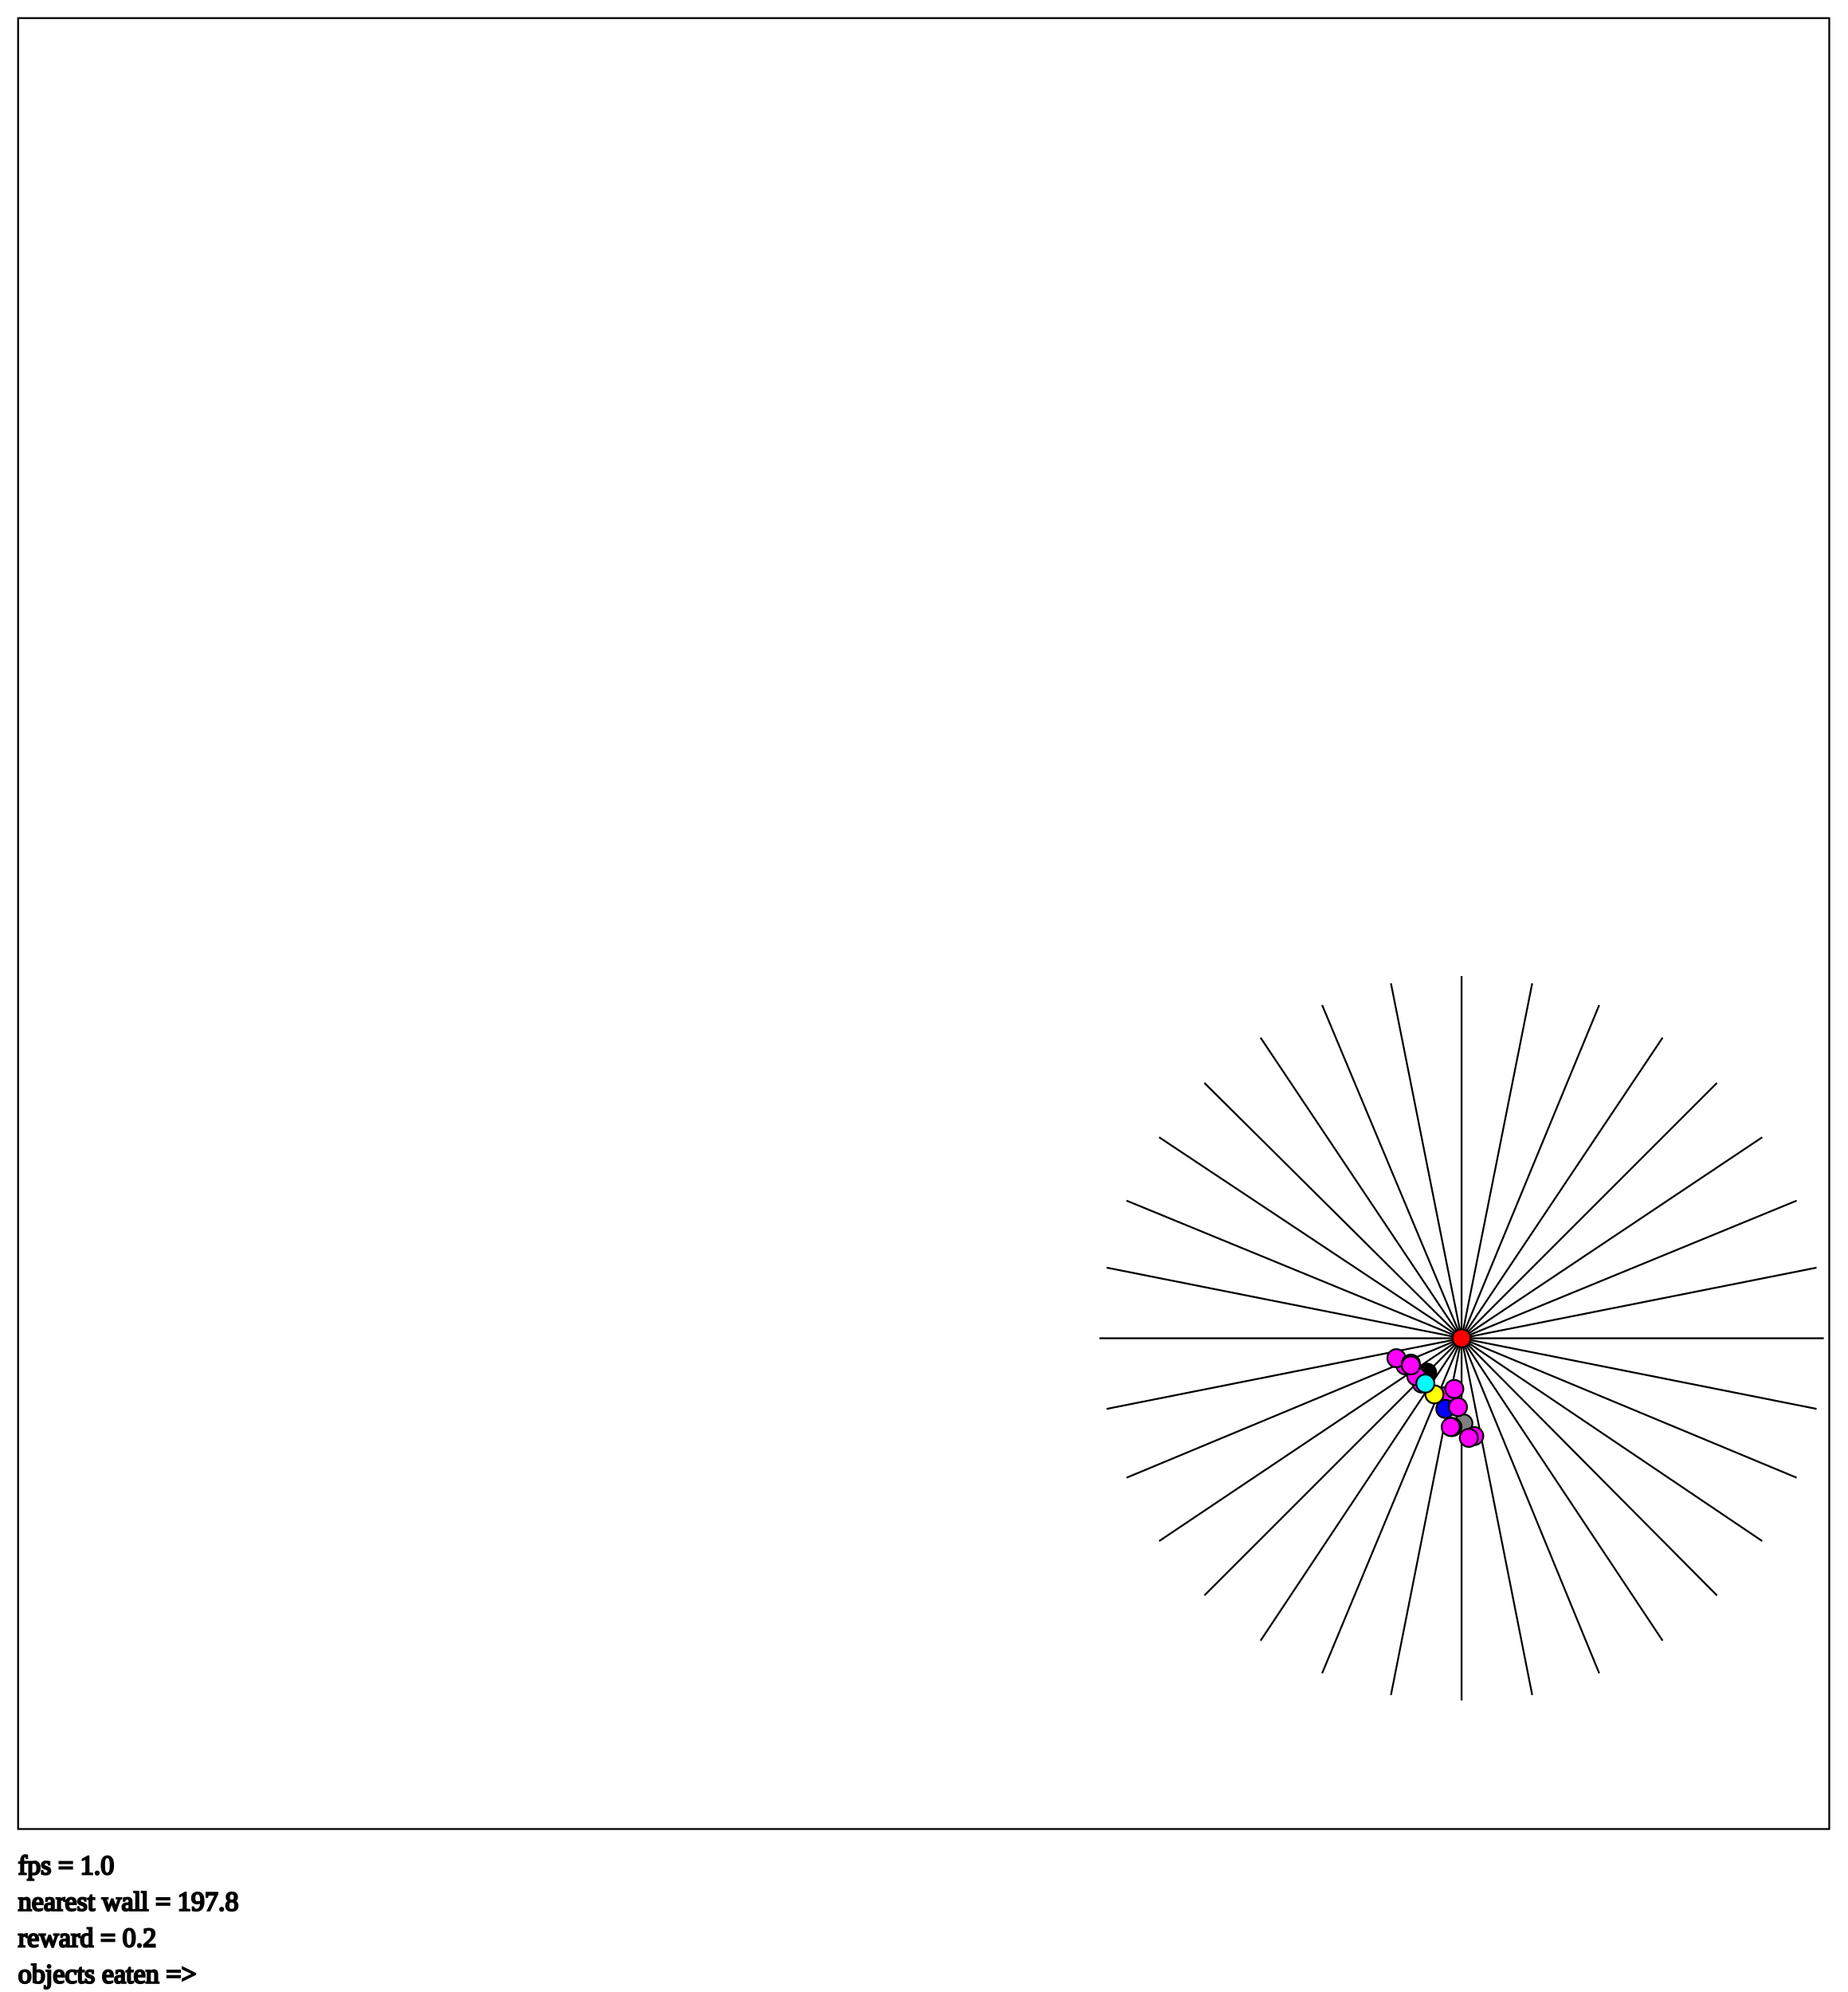
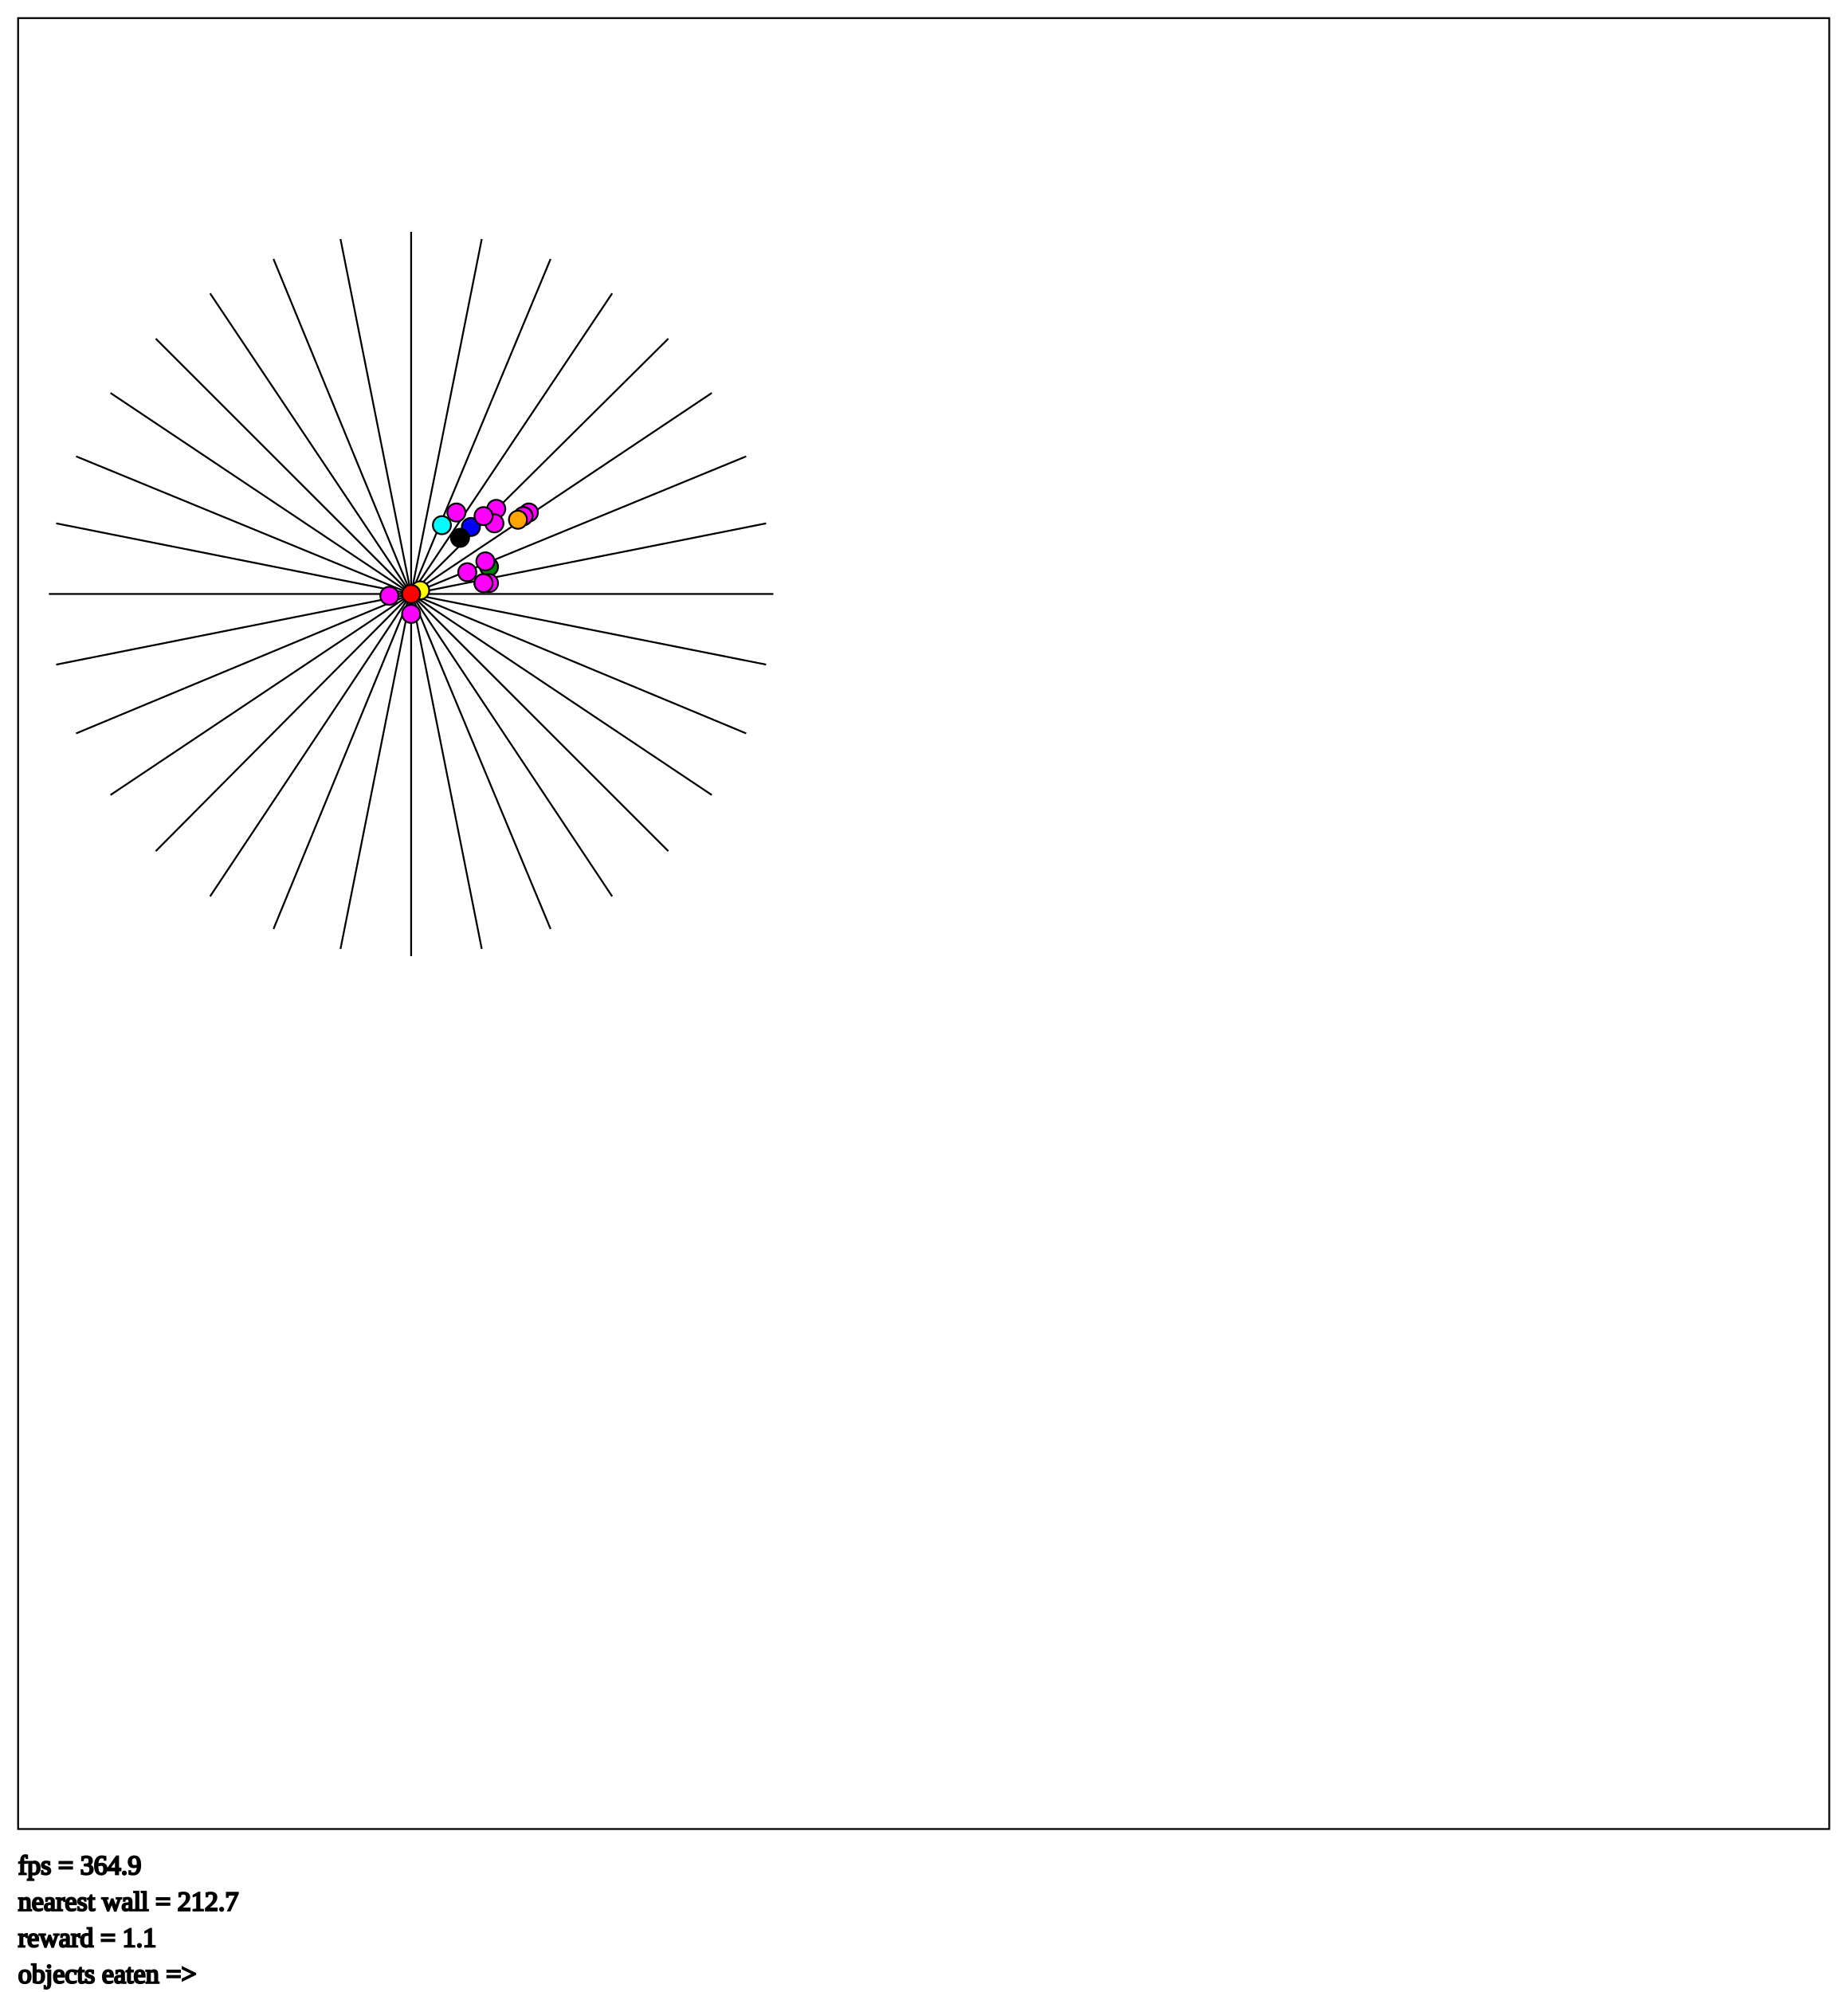
<svg height="1100" width="1020">
  <g style="fill-opacity:1.0; stroke:black;   stroke-width:1;">
    <rect x="10" y="10" height="1000" width="1000" style="fill:none;" />
-     <line x1="807" y1="739" x2="1007" y2="739" />
-     <line x1="807" y1="739" x2="1003" y2="778" />
-     <line x1="807" y1="739" x2="992" y2="816" />
-     <line x1="807" y1="739" x2="973" y2="851" />
-     <line x1="807" y1="739" x2="948" y2="881" />
-     <line x1="807" y1="739" x2="918" y2="906" />
-     <line x1="807" y1="739" x2="883" y2="924" />
-     <line x1="807" y1="739" x2="846" y2="936" />
-     <line x1="807" y1="739" x2="807" y2="939" />
-     <line x1="807" y1="739" x2="768" y2="936" />
-     <line x1="807" y1="739" x2="730" y2="924" />
-     <line x1="807" y1="739" x2="696" y2="906" />
-     <line x1="807" y1="739" x2="665" y2="881" />
-     <line x1="807" y1="739" x2="640" y2="851" />
-     <line x1="807" y1="739" x2="622" y2="816" />
-     <line x1="807" y1="739" x2="611" y2="778" />
-     <line x1="807" y1="739" x2="607" y2="739" />
-     <line x1="807" y1="739" x2="611" y2="700" />
-     <line x1="807" y1="739" x2="622" y2="663" />
-     <line x1="807" y1="739" x2="640" y2="628" />
-     <line x1="807" y1="739" x2="665" y2="598" />
-     <line x1="807" y1="739" x2="696" y2="573" />
-     <line x1="807" y1="739" x2="730" y2="555" />
-     <line x1="807" y1="739" x2="768" y2="543" />
-     <line x1="807" y1="739" x2="807" y2="539" />
-     <line x1="807" y1="739" x2="846" y2="543" />
-     <line x1="807" y1="739" x2="883" y2="555" />
-     <line x1="807" y1="739" x2="918" y2="573" />
-     <line x1="807" y1="739" x2="948" y2="598" />
-     <line x1="807" y1="739" x2="973" y2="628" />
-     <line x1="807" y1="739" x2="992" y2="663" />
-     <line x1="807" y1="739" x2="1003" y2="700" />
-     <circle cx="776" cy="754" r="5" style="fill:magenta;" />
-     <circle cx="808" cy="786" r="5" style="fill:grey;" />
-     <circle cx="785" cy="762" r="5" style="fill:magenta;" />
-     <circle cx="801" cy="776" r="5" style="fill:orange;" />
-     <circle cx="785" cy="764" r="5" style="fill:magenta;" />
-     <circle cx="771" cy="750" r="5" style="fill:magenta;" />
-     <circle cx="814" cy="793" r="5" style="fill:magenta;" />
-     <circle cx="788" cy="758" r="5" style="fill:black;" />
-     <circle cx="798" cy="771" r="5" style="fill:magenta;" />
-     <circle cx="802" cy="788" r="5" style="fill:green;" />
-     <circle cx="798" cy="778" r="5" style="fill:blue;" />
-     <circle cx="801" cy="788" r="5" style="fill:magenta;" />
-     <circle cx="811" cy="794" r="5" style="fill:magenta;" />
-     <circle cx="792" cy="770" r="5" style="fill:yellow;" />
-     <circle cx="803" cy="767" r="5" style="fill:magenta;" />
-     <circle cx="782" cy="760" r="5" style="fill:magenta;" />
-     <circle cx="779" cy="753" r="5" style="fill:magenta;" />
-     <circle cx="779" cy="754" r="5" style="fill:magenta;" />
-     <circle cx="805" cy="777" r="5" style="fill:magenta;" />
-     <circle cx="787" cy="764" r="5" style="fill:cyan;" />
-     <circle cx="807" cy="739" r="5" style="fill:red;" />
+     <line x1="227" y1="328" x2="427" y2="328" />
+     <line x1="227" y1="328" x2="423" y2="367" />
+     <line x1="227" y1="328" x2="412" y2="405" />
+     <line x1="227" y1="328" x2="393" y2="439" />
+     <line x1="227" y1="328" x2="369" y2="470" />
+     <line x1="227" y1="328" x2="338" y2="495" />
+     <line x1="227" y1="328" x2="304" y2="513" />
+     <line x1="227" y1="328" x2="266" y2="524" />
+     <line x1="227" y1="328" x2="227" y2="528" />
+     <line x1="227" y1="328" x2="188" y2="524" />
+     <line x1="227" y1="328" x2="151" y2="513" />
+     <line x1="227" y1="328" x2="116" y2="495" />
+     <line x1="227" y1="328" x2="86" y2="470" />
+     <line x1="227" y1="328" x2="61" y2="439" />
+     <line x1="227" y1="328" x2="42" y2="405" />
+     <line x1="227" y1="328" x2="31" y2="367" />
+     <line x1="227" y1="328" x2="27" y2="328" />
+     <line x1="227" y1="328" x2="31" y2="289" />
+     <line x1="227" y1="328" x2="42" y2="252" />
+     <line x1="227" y1="328" x2="61" y2="217" />
+     <line x1="227" y1="328" x2="86" y2="187" />
+     <line x1="227" y1="328" x2="116" y2="162" />
+     <line x1="227" y1="328" x2="151" y2="143" />
+     <line x1="227" y1="328" x2="188" y2="132" />
+     <line x1="227" y1="328" x2="227" y2="128" />
+     <line x1="227" y1="328" x2="266" y2="132" />
+     <line x1="227" y1="328" x2="304" y2="143" />
+     <line x1="227" y1="328" x2="338" y2="162" />
+     <line x1="227" y1="328" x2="369" y2="187" />
+     <line x1="227" y1="328" x2="393" y2="217" />
+     <line x1="227" y1="328" x2="412" y2="252" />
+     <line x1="227" y1="328" x2="423" y2="289" />
+     <circle cx="227" cy="339" r="5" style="fill:magenta;" />
+     <circle cx="274" cy="281" r="5" style="fill:magenta;" />
+     <circle cx="267" cy="322" r="5" style="fill:grey;" />
+     <circle cx="260" cy="291" r="5" style="fill:blue;" />
+     <circle cx="254" cy="297" r="5" style="fill:black;" />
+     <circle cx="244" cy="290" r="5" style="fill:cyan;" />
+     <circle cx="270" cy="313" r="5" style="fill:green;" />
+     <circle cx="292" cy="283" r="5" style="fill:magenta;" />
+     <circle cx="273" cy="289" r="5" style="fill:magenta;" />
+     <circle cx="270" cy="322" r="5" style="fill:magenta;" />
+     <circle cx="289" cy="285" r="5" style="fill:magenta;" />
+     <circle cx="252" cy="283" r="5" style="fill:magenta;" />
+     <circle cx="289" cy="285" r="5" style="fill:magenta;" />
+     <circle cx="267" cy="285" r="5" style="fill:magenta;" />
+     <circle cx="267" cy="322" r="5" style="fill:magenta;" />
+     <circle cx="258" cy="316" r="5" style="fill:magenta;" />
+     <circle cx="215" cy="329" r="5" style="fill:magenta;" />
+     <circle cx="268" cy="310" r="5" style="fill:magenta;" />
+     <circle cx="232" cy="326" r="5" style="fill:yellow;" />
+     <circle cx="286" cy="287" r="5" style="fill:orange;" />
+     <circle cx="227" cy="328" r="5" style="fill:red;" />
    <text x="10" y="1035" font-size="15">
-    fps = 1.0
+    fps = 364.9
  </text>
    <text x="10" y="1055" font-size="15">
-    nearest wall = 197.8
+    nearest wall = 212.7
  </text>
    <text x="10" y="1075" font-size="15">
-    reward       = 0.2
+    reward       = 1.1
  </text>
    <text x="10" y="1095" font-size="15">
   objects eaten =&gt; 
  </text>
  </g>
</svg>
